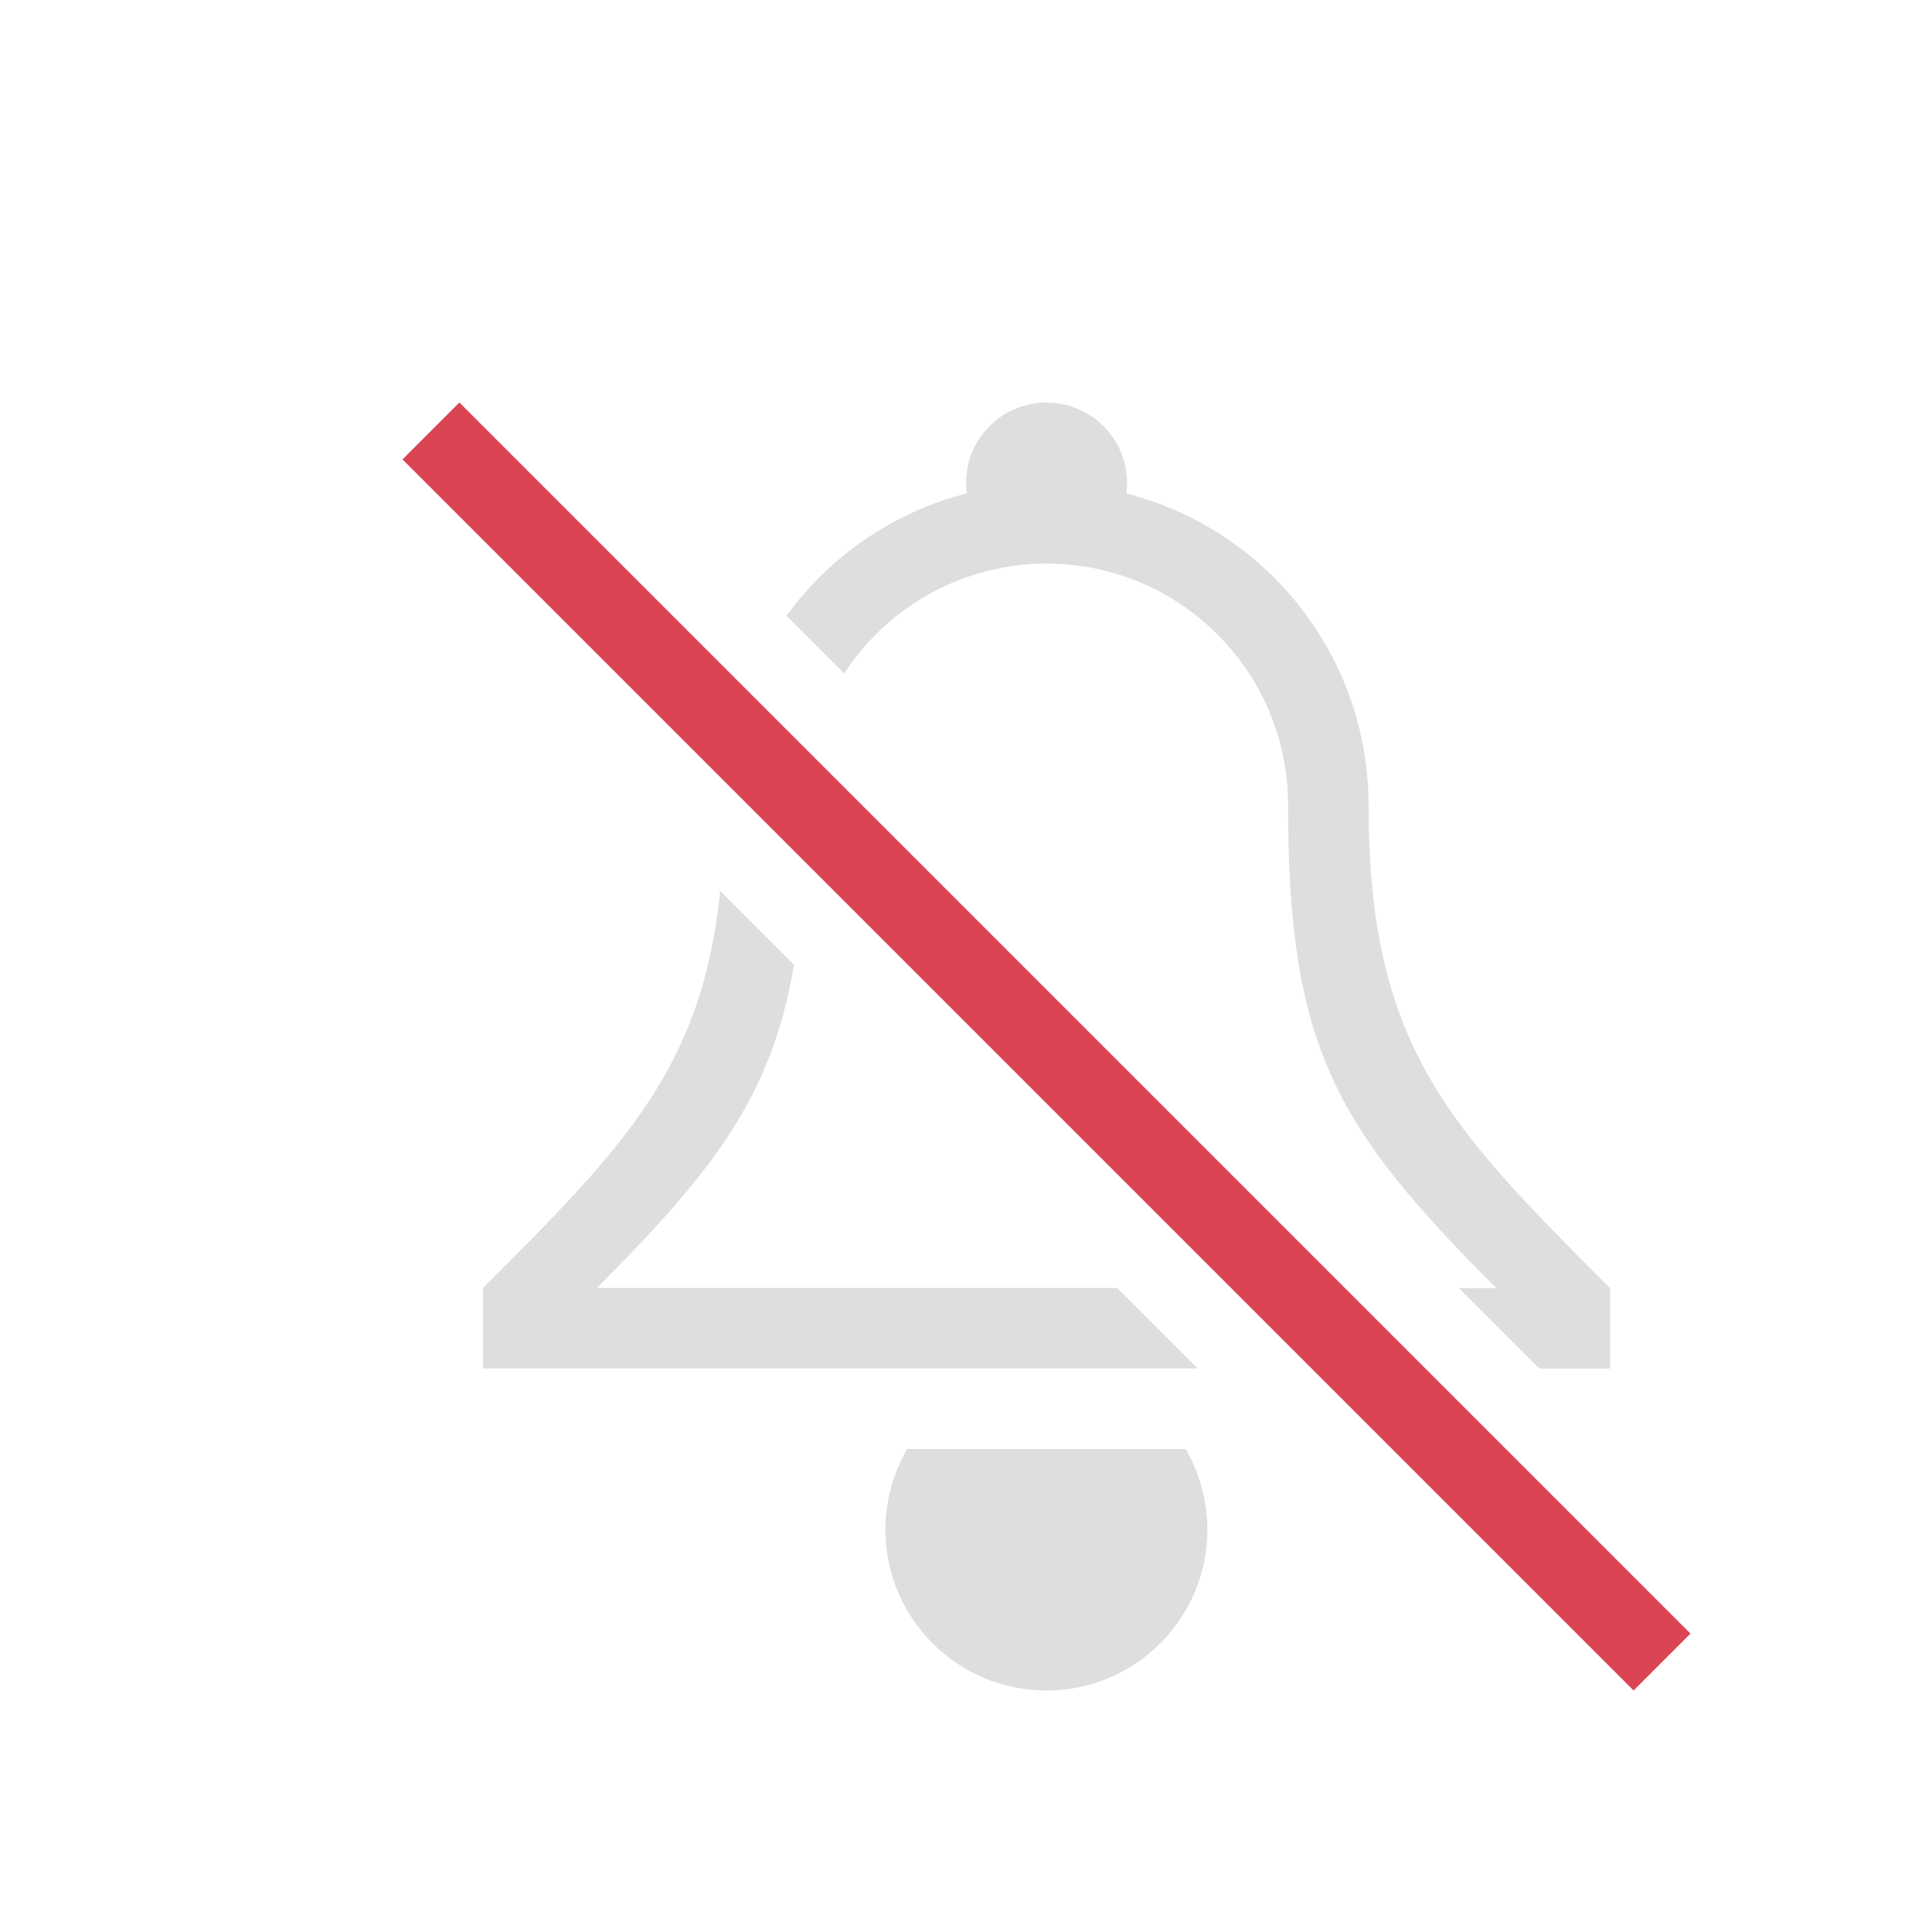
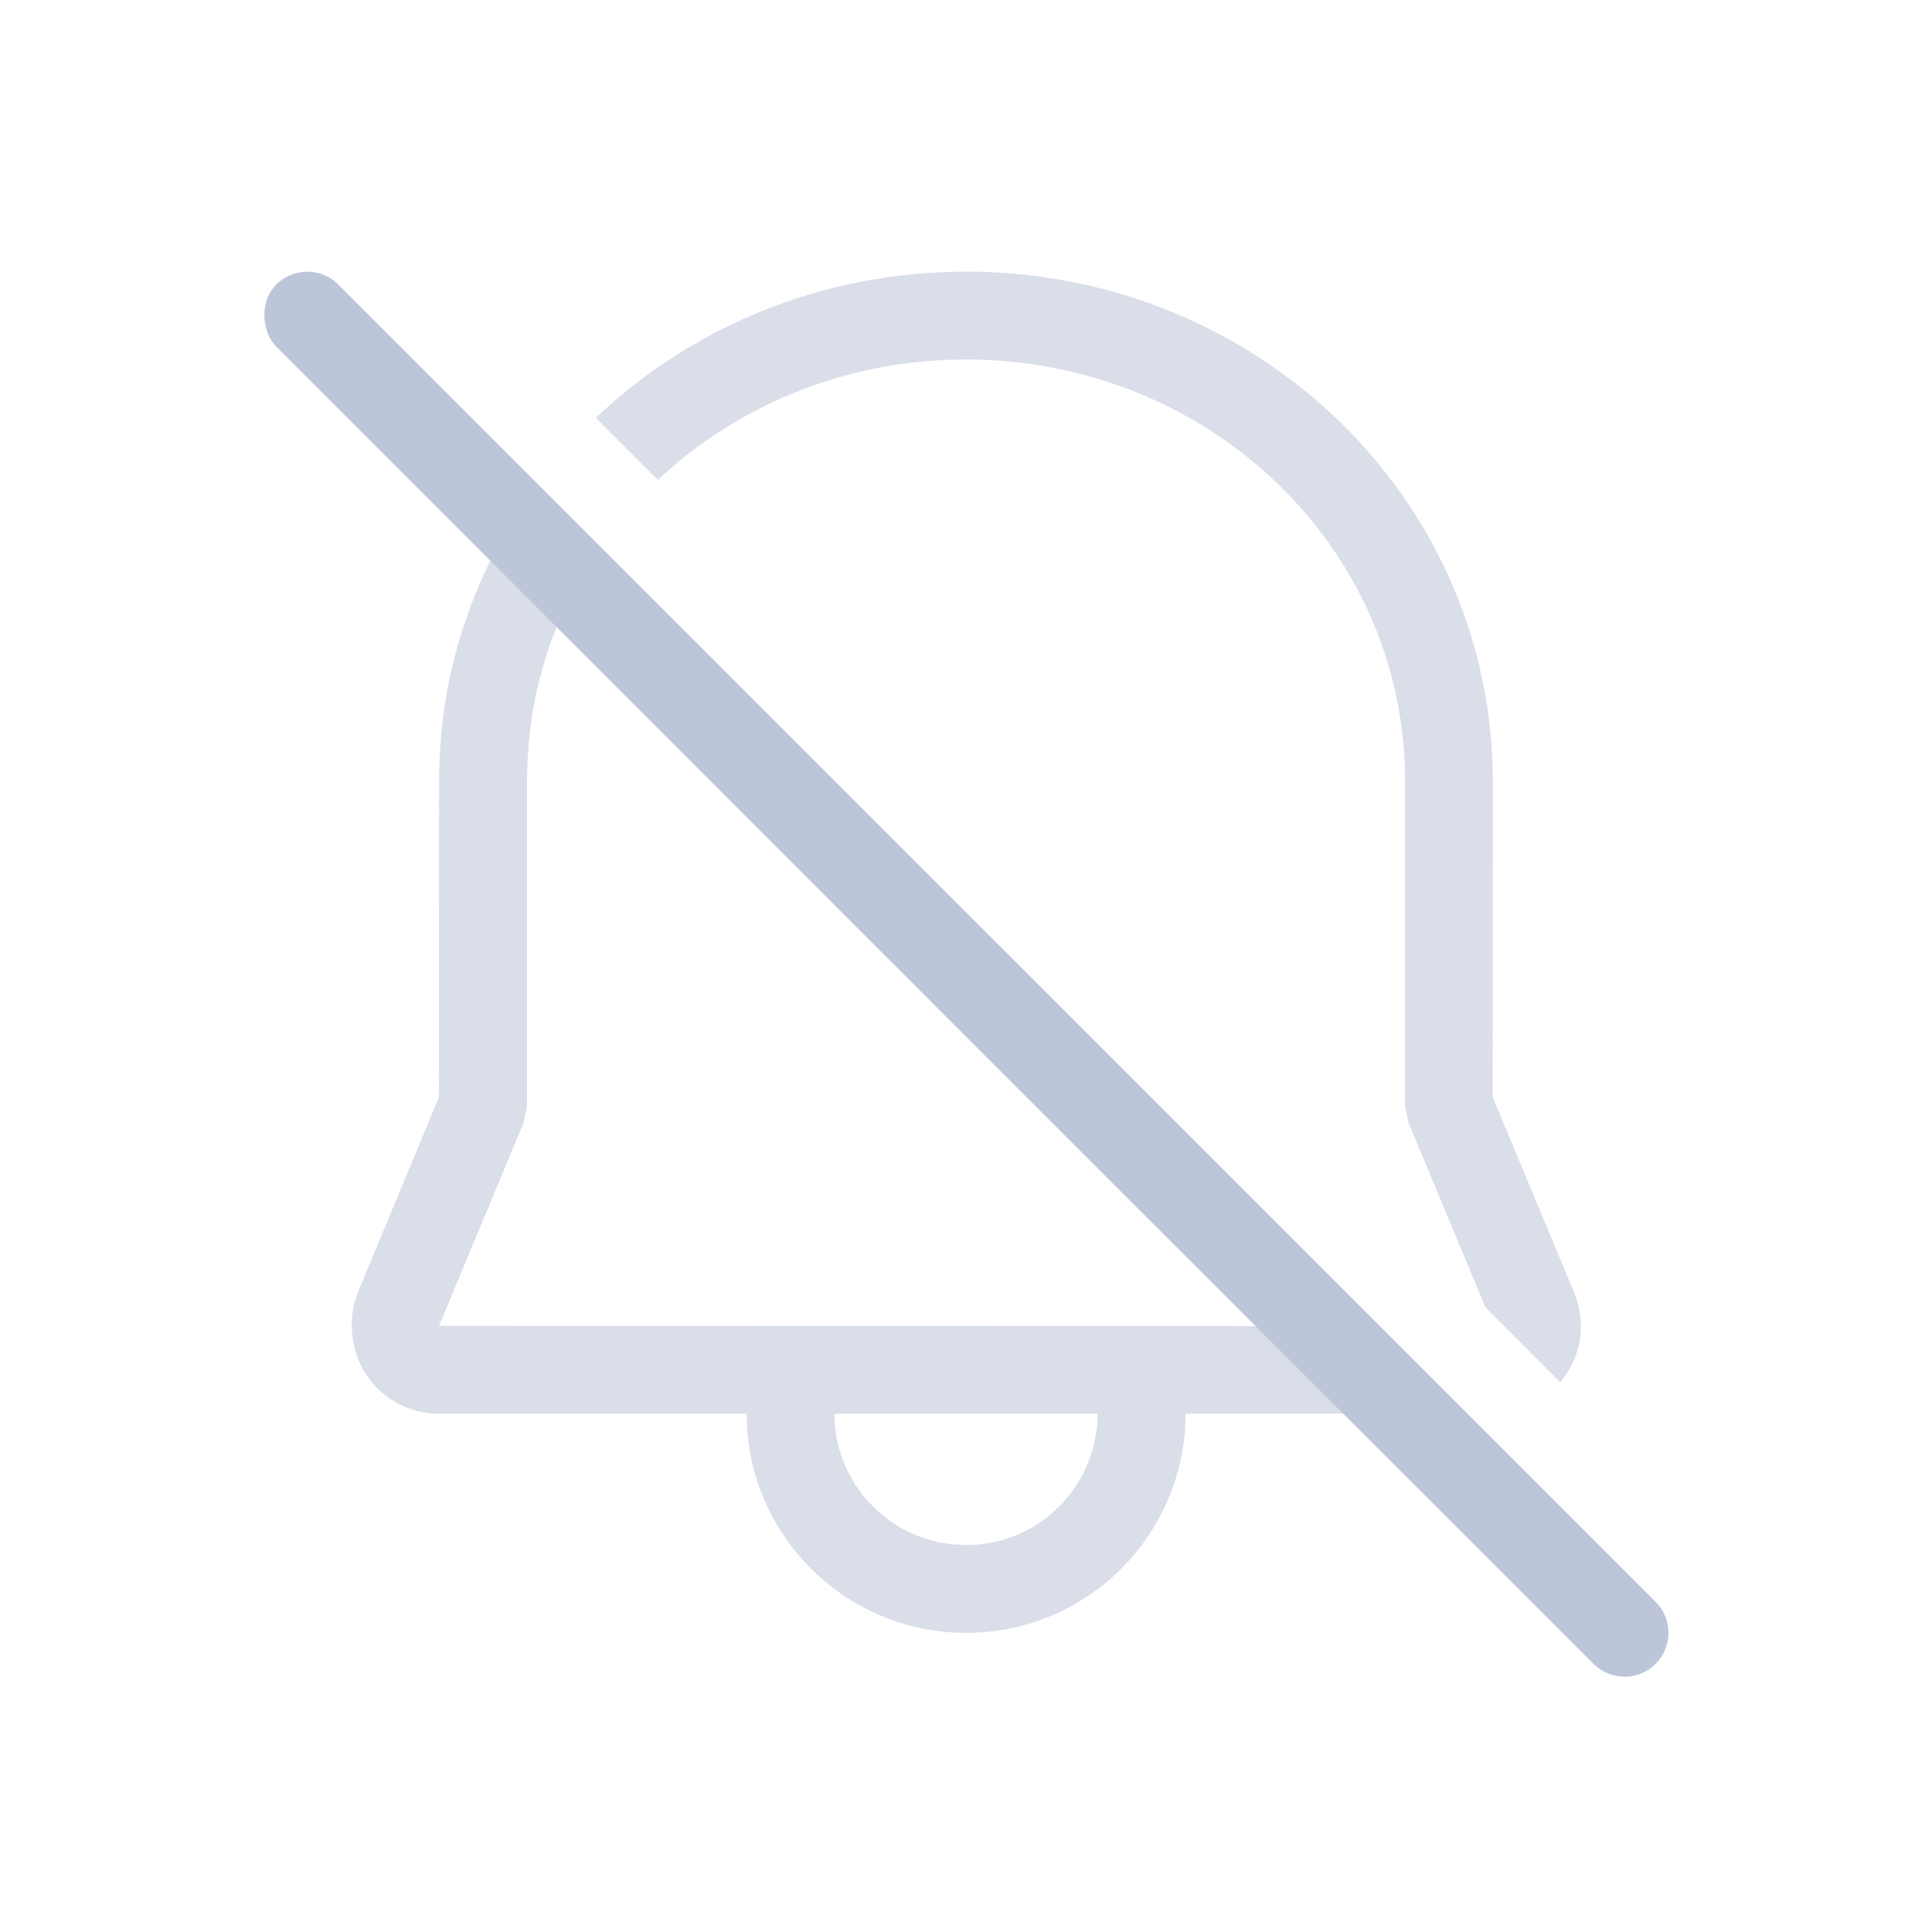
- <svg xmlns="http://www.w3.org/2000/svg" width="24" height="24">
-   <style type="text/css" id="current-color-scheme">
-         .ColorScheme-Text {
-             color:#dedede;
+ <svg xmlns="http://www.w3.org/2000/svg" width="22" height="22" version="1.1" id="svg7">
+   <defs id="defs11" />
+   <style id="current-color-scheme" type="text/css">.ColorScheme-Text {
+             color:#a1adc8;
        }
        .ColorScheme-NegativeText {
            color:#da4453;
-         }
-     </style>
-   <g transform="translate(1,1)">
-     <path id="strikethrough" d="m4 4.707 15.293 15.293.707-.707-15.293-15.293z" fill="#da4453" />
-     <path d="m12 4a1 1 0 0 0-1 1 1 1 0 0 0 0.01 0.129 4 4 0 0 0-2.24 1.52l0.717 0.717a3 3 0 0 1 2.514-1.365 3 3 0 0 1 3 3c0 3 0.586 4 2.586 6h-0.465l1 1h0.879v-1c-2-2-3-3-3-6a4 4 0 0 0-3.01-3.871 1 1 0 0 0 0.01-0.129 1 1 0 0 0-1-1zm-4.053 6.068c-0.225 2.205-1.206 3.191-2.947 4.932v1h8.879l-1-1h-6.465c1.48-1.48 2.182-2.416 2.449-4.016zm2.322 6.932a2 2 0 0 0-0.27 1 2 2 0 0 0 2 2 2 2 0 0 0 2-2 2 2 0 0 0-0.271-1z" class="ColorScheme-Text" fill="currentColor" fill-rule="evenodd" />
-   </g>
+         }</style>
+   <rect x="-1.002" y="-64.012" width="22" height="22" fill="none" stroke-linecap="round" stroke-linejoin="round" stroke-width="1.692" id="rect42" style="display:inline" transform="translate(1.001965,64.01197)" />
+   <path class="ColorScheme-Text" d="M 11,3 A 1,1 0 0 0 10.006,4.1 4.988,4.988 0 0 0 6,9 v 4.5 l -2,2 V 16 h 14 v -0.5 l -2,-2 V 9 A 4.987,4.987 0 0 0 11.994,4.1 1,1 0 0 0 11,3 Z m 0,2 a 4,4 0 0 1 4,4 v 4.922 L 16,15 H 6 L 7,13.922 V 9 A 4,4 0 0 1 11,5 Z M 9.27,17 a 2,2 0 0 0 1.73,1 2,2 0 0 0 1.729,-1 z" fill="currentColor" opacity="0.35" id="path3" style="display:none" />
+   <rect class="ColorScheme-Text" transform="rotate(45)" x="4.556" y="-0.5" width="22" height="1" rx="0.5" ry="0.5" fill="currentColor" id="rect5" style="display:none" />
+   <path id="path44" style="display:inline;opacity:0.4;fill:currentColor;fill-opacity:1" class="ColorScheme-Text" transform="translate(1.001965,64.01197)" d="m 9.996,-60.918 c -1.639,0 -3.129,0.633 -4.213,1.664 l 0.707,0.707 c 0.902,-0.848 2.139,-1.371 3.506,-1.371 2.697,0 4.893,2.034 4.998,4.607 l 0.004,0.205 v 3.688 l 0.039,0.191 0.875,2.1 0.852,0.854 c 0.15,-0.175 0.236,-0.399 0.236,-0.641 l -0.01,-0.131 -0.016,-0.086 c -0.013,-0.057 -0.03,-0.114 -0.053,-0.168 l -0.926,-2.221 0.002,-3.596 -0.004,-0.225 -0.014,-0.223 c -0.24,-3.02 -2.835,-5.355 -5.984,-5.355 z m -5.414,3.291 c -0.342,0.692 -0.548,1.462 -0.58,2.277 l -0.004,0.225 -0.002,3.607 -0.922,2.219 -0.043,0.129 -0.021,0.127 c -0.05,0.464 0.193,0.882 0.604,1.053 l 0.123,0.043 c 0.085,0.023 0.172,0.033 0.26,0.033 h 3.502 l 0.006,0.16 c 0.085,1.304 1.169,2.336 2.494,2.336 1.325,0 2.409,-1.03 2.494,-2.334 l 0.006,-0.162 h 1.797 l -0.998,-0.998 -9.301,-0.002 0.963,-2.312 0.039,-0.191 v -3.697 l 0.004,-0.205 0.014,-0.213 c 0.04,-0.469 0.15,-0.919 0.32,-1.34 -0.311,-0.313 -0.502,-0.499 -0.754,-0.754 z m 3.916,9.713 h 3 l -0.008,0.141 c -0.073,0.761 -0.712,1.355 -1.492,1.355 l -0.145,-0.008 C 9.141,-46.494 8.574,-47.061 8.506,-47.774 Z" />
+   <path class="ColorScheme-Text" d="m 2.144,-60.065 c -0.167,-0.167 -0.195,-0.512 0,-0.707 0.195,-0.195 0.512,-0.195 0.707,0 l 15,15 c 0.195,0.195 0.195,0.512 0,0.707 -0.195,0.195 -0.512,0.195 -0.707,0 -9.012,-9.005 -9.645,-9.645 -15,-15 z" id="path6263" style="fill:currentColor;display:inline;opacity:0.7" transform="translate(1.001965,64.01197)" />
</svg>
